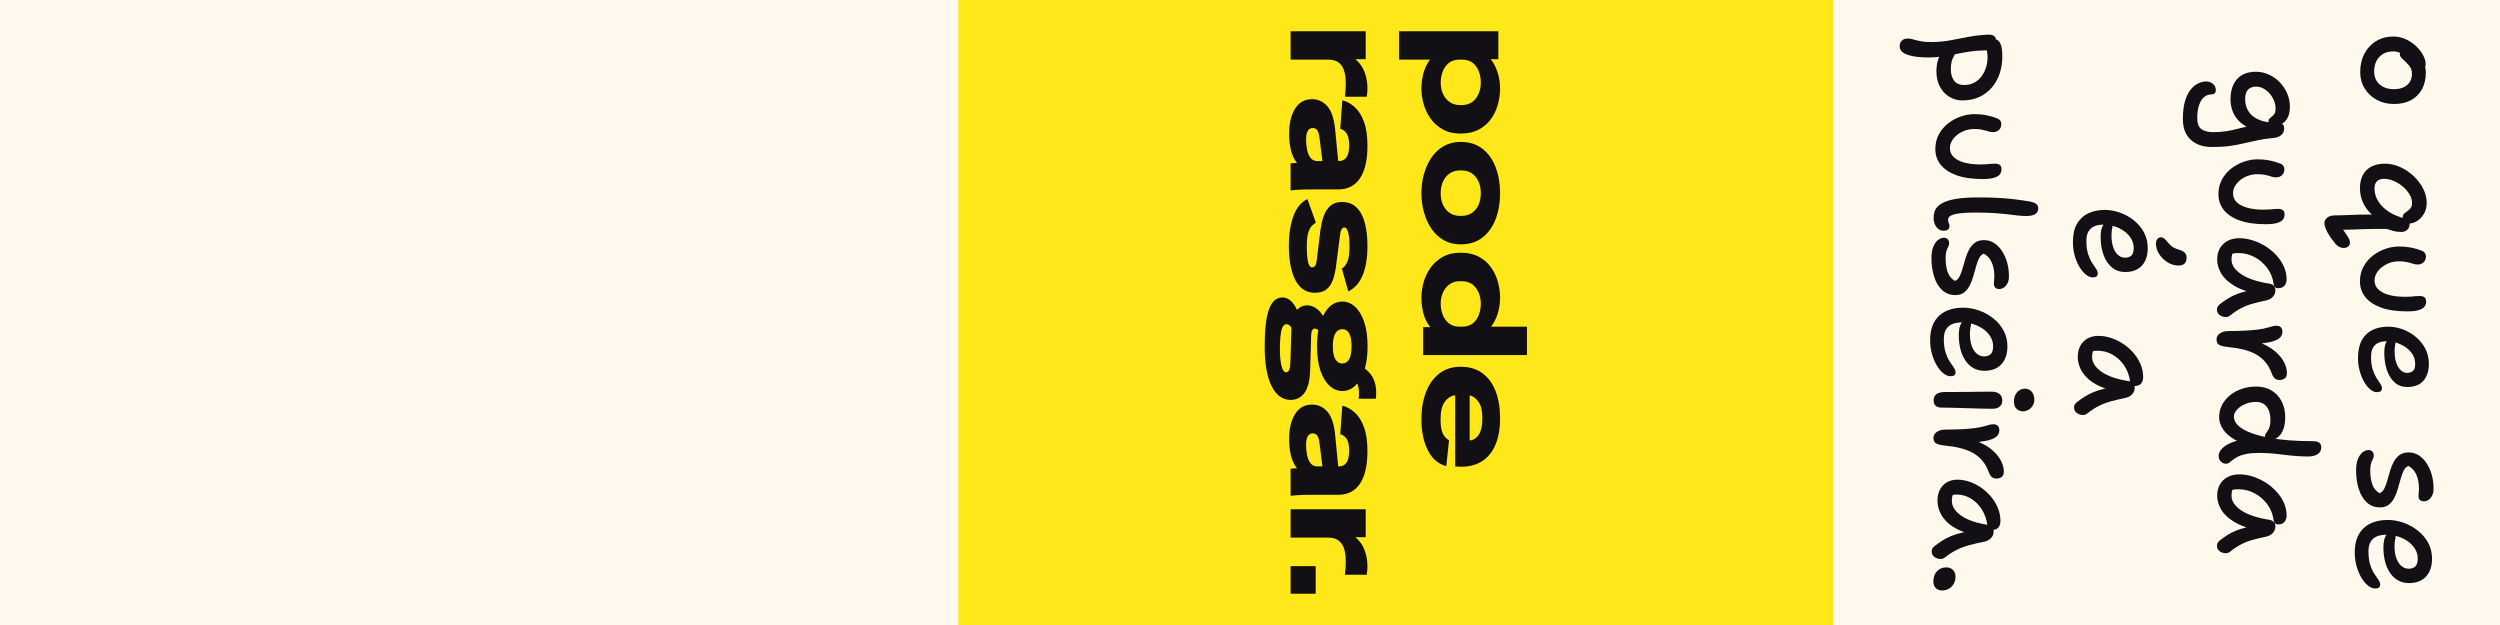
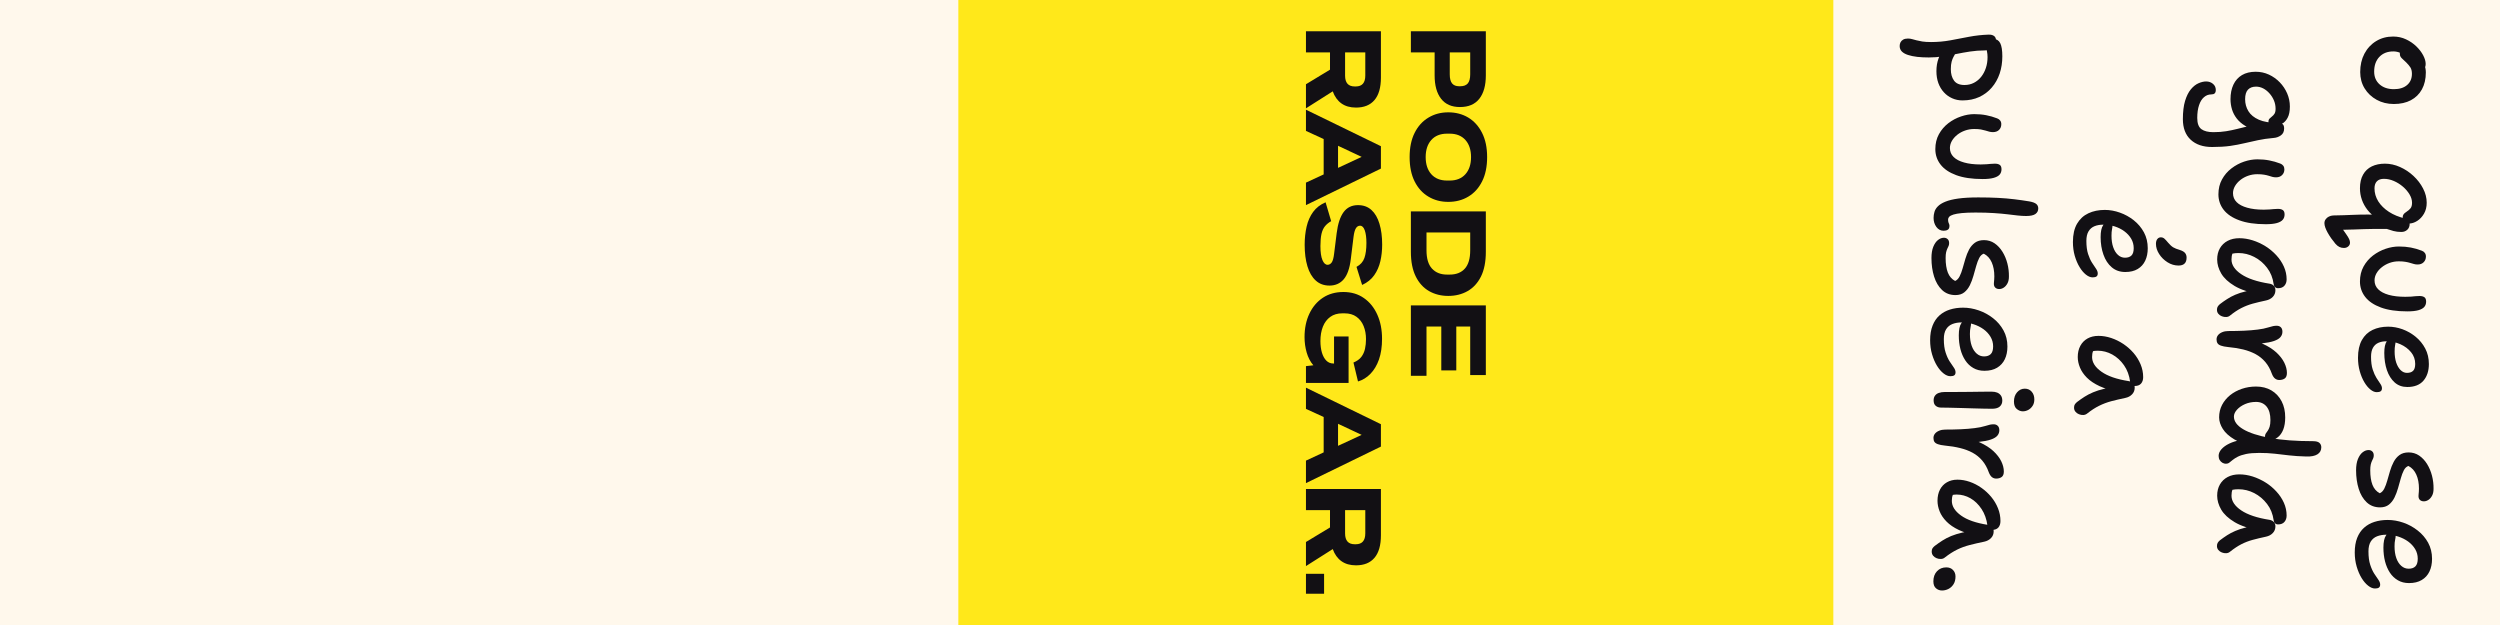
<svg xmlns="http://www.w3.org/2000/svg" width="60.0mm" height="15.0mm" viewBox="0 0 60.0 15.0">
  <rect width="60.0" height="15.0" fill="#FFF8EC" />
  <rect id="AMARELO" x="23.0" width="21.0" height="15.0" fill="#FFE81A" />
  <g id="PRETO" fill="#121014">
-     <path d="M33.578 0.75 35.96 0.75V1.42H35.777Q35.886 1.557 35.944 1.743Q36.002 1.929 36.002 2.129Q36.002 2.315 35.949 2.506Q35.897 2.697 35.784 2.855Q35.672 3.013 35.491 3.109Q35.311 3.206 35.058 3.206Q34.805 3.206 34.627 3.106Q34.448 3.006 34.334 2.846Q34.22 2.687 34.167 2.497Q34.114 2.308 34.114 2.129Q34.114 1.939 34.163 1.757Q34.212 1.575 34.318 1.431H33.578V0.75ZM35.03 1.431Q34.869 1.431 34.769 1.513Q34.669 1.595 34.623 1.724Q34.577 1.852 34.577 1.981Q34.577 2.132 34.632 2.253Q34.686 2.374 34.79 2.448Q34.893 2.522 35.041 2.522H35.076Q35.3 2.522 35.419 2.364Q35.539 2.206 35.539 1.981Q35.539 1.852 35.495 1.724Q35.451 1.595 35.351 1.513Q35.251 1.431 35.086 1.431L35.03 1.431Z M34.114 4.637Q34.114 4.395 34.176 4.174Q34.237 3.953 34.356 3.779Q34.476 3.606 34.651 3.506Q34.827 3.406 35.058 3.406Q35.367 3.406 35.577 3.569Q35.788 3.732 35.895 4.013Q36.002 4.293 36.002 4.637Q36.002 4.981 35.895 5.26Q35.788 5.539 35.577 5.702Q35.367 5.865 35.058 5.865Q34.827 5.865 34.651 5.765Q34.476 5.665 34.356 5.492Q34.237 5.318 34.176 5.097Q34.114 4.876 34.114 4.637ZM34.577 4.637Q34.577 4.883 34.706 5.032Q34.834 5.181 35.041 5.181H35.076Q35.286 5.181 35.412 5.032Q35.539 4.883 35.539 4.637Q35.539 4.392 35.412 4.241Q35.286 4.09 35.076 4.09H35.041Q34.834 4.09 34.706 4.241Q34.577 4.392 34.577 4.637Z M34.114 7.142Q34.114 6.963 34.167 6.774Q34.22 6.584 34.334 6.425Q34.448 6.265 34.627 6.165Q34.805 6.065 35.058 6.065Q35.311 6.065 35.491 6.162Q35.672 6.258 35.784 6.416Q35.897 6.574 35.949 6.765Q36.002 6.956 36.002 7.142Q36.002 7.339 35.946 7.523Q35.889 7.707 35.784 7.84H36.647V8.521H34.156V7.851H34.328Q34.212 7.71 34.163 7.526Q34.114 7.342 34.114 7.142ZM35.041 6.749Q34.893 6.749 34.79 6.823Q34.686 6.897 34.632 7.019Q34.577 7.142 34.577 7.29Q34.577 7.423 34.623 7.549Q34.669 7.675 34.769 7.758Q34.869 7.84 35.03 7.84H35.086Q35.251 7.84 35.351 7.758Q35.451 7.675 35.495 7.549Q35.539 7.423 35.539 7.29Q35.539 7.065 35.419 6.907Q35.3 6.749 35.076 6.749H35.041Z M34.114 10.058Q34.114 9.696 34.223 9.412Q34.332 9.128 34.542 8.965Q34.753 8.802 35.058 8.802Q35.367 8.802 35.577 8.956Q35.788 9.11 35.895 9.389Q36.002 9.668 36.002 10.037Q36.002 10.426 35.881 10.696Q35.76 10.966 35.519 11.098Q35.279 11.229 34.925 11.194V9.486Q34.777 9.503 34.676 9.642Q34.574 9.78 34.574 10.058Q34.574 10.303 34.63 10.41Q34.686 10.517 34.777 10.566L34.711 11.187Q34.419 11.11 34.267 10.805Q34.114 10.5 34.114 10.058ZM35.577 10.043Q35.577 9.78 35.488 9.649Q35.398 9.517 35.272 9.489V10.573Q35.419 10.552 35.498 10.421Q35.577 10.289 35.577 10.043Z" />
-     <path d="M30.974 0.75 32.777 0.75V1.42H32.528Q32.679 1.543 32.749 1.729Q32.819 1.915 32.819 2.115Q32.819 2.153 32.816 2.206Q32.812 2.259 32.801 2.322H32.279Q32.289 2.227 32.296 2.11Q32.303 1.992 32.293 1.873Q32.282 1.753 32.242 1.653Q32.202 1.553 32.114 1.492Q32.026 1.431 31.875 1.431H30.974V0.75Z M30.939 3.206Q30.939 2.837 31.081 2.609Q31.223 2.381 31.489 2.381Q31.707 2.381 31.856 2.55Q32.005 2.718 32.044 3.111L32.117 3.865H32.135Q32.38 3.865 32.38 3.49Q32.38 3.318 32.33 3.222Q32.279 3.125 32.166 3.09L32.216 2.406Q32.377 2.448 32.514 2.571Q32.651 2.694 32.735 2.922Q32.819 3.15 32.819 3.501Q32.819 4.009 32.64 4.278Q32.461 4.546 32.117 4.546H31.517Q31.388 4.546 31.3 4.548Q31.212 4.55 31.137 4.555Q31.061 4.56 30.974 4.571V3.921L31.128 3.908Q31.026 3.785 30.982 3.602Q30.939 3.42 30.939 3.206ZM31.503 3.072Q31.433 3.072 31.389 3.137Q31.346 3.202 31.346 3.353Q31.346 3.479 31.37 3.597Q31.395 3.715 31.454 3.79Q31.514 3.865 31.616 3.865H31.738L31.665 3.283Q31.651 3.185 31.616 3.129Q31.581 3.072 31.503 3.072Z M30.932 5.897Q30.932 5.49 31.04 5.19Q31.149 4.89 31.377 4.777L31.581 5.342Q31.535 5.37 31.484 5.421Q31.433 5.472 31.398 5.585Q31.363 5.697 31.363 5.911Q31.363 6.139 31.391 6.277Q31.419 6.416 31.493 6.416Q31.538 6.416 31.565 6.376Q31.591 6.335 31.602 6.244L31.689 5.532Q31.714 5.339 31.77 5.183Q31.826 5.027 31.931 4.937Q32.037 4.848 32.209 4.848Q32.426 4.848 32.561 4.983Q32.696 5.118 32.758 5.358Q32.819 5.598 32.819 5.907Q32.819 6.314 32.71 6.591Q32.602 6.869 32.359 6.995L32.205 6.447Q32.286 6.395 32.337 6.281Q32.388 6.167 32.388 5.907Q32.388 5.683 32.354 5.57Q32.321 5.458 32.265 5.458Q32.23 5.458 32.202 5.497Q32.173 5.535 32.156 5.676L32.072 6.335Q32.047 6.549 31.995 6.704Q31.942 6.858 31.84 6.942Q31.738 7.026 31.559 7.026Q31.338 7.026 31.2 6.879Q31.061 6.732 30.997 6.477Q30.932 6.223 30.932 5.897Z M30.353 8.317Q30.353 7.967 30.384 7.737Q30.416 7.507 30.476 7.375Q30.535 7.244 30.612 7.191Q30.689 7.139 30.777 7.139Q30.991 7.139 31.128 7.437Q31.23 7.328 31.374 7.328Q31.475 7.328 31.577 7.393Q31.679 7.458 31.753 7.584Q31.921 7.237 32.216 7.237Q32.384 7.237 32.521 7.361Q32.658 7.486 32.74 7.726Q32.822 7.967 32.822 8.314Q32.822 8.468 32.805 8.602Q32.788 8.735 32.756 8.844Q32.903 8.956 32.966 9.1Q33.029 9.244 33.029 9.415Q33.029 9.493 33.019 9.57H32.608Q32.619 9.475 32.614 9.382Q32.608 9.289 32.577 9.201Q32.426 9.384 32.216 9.384Q32.047 9.384 31.909 9.258Q31.77 9.131 31.689 8.893Q31.609 8.654 31.609 8.314Q31.609 8.107 31.64 7.925Q31.598 7.886 31.556 7.886Q31.521 7.886 31.496 7.921Q31.472 7.956 31.468 8.044L31.444 8.882Q31.433 9.251 31.311 9.424Q31.188 9.598 30.974 9.598Q30.686 9.598 30.519 9.268Q30.353 8.938 30.353 8.317ZM31.988 8.314Q31.988 8.528 32.051 8.626Q32.114 8.724 32.216 8.724Q32.317 8.724 32.377 8.626Q32.437 8.528 32.437 8.314Q32.437 8.1 32.379 8Q32.321 7.9 32.216 7.9Q32.11 7.9 32.049 8Q31.988 8.1 31.988 8.314ZM30.718 8.335Q30.714 8.605 30.753 8.77Q30.791 8.935 30.868 8.935Q30.967 8.935 30.97 8.679L30.995 7.865Q30.942 7.781 30.879 7.781Q30.788 7.781 30.754 7.928Q30.721 8.075 30.718 8.335Z M30.939 10.535Q30.939 10.166 31.081 9.938Q31.223 9.71 31.489 9.71Q31.707 9.71 31.856 9.879Q32.005 10.047 32.044 10.44L32.117 11.194H32.135Q32.38 11.194 32.38 10.819Q32.38 10.647 32.33 10.55Q32.279 10.454 32.166 10.419L32.216 9.735Q32.377 9.777 32.514 9.9Q32.651 10.023 32.735 10.251Q32.819 10.479 32.819 10.829Q32.819 11.338 32.64 11.607Q32.461 11.875 32.117 11.875H31.517Q31.388 11.875 31.3 11.877Q31.212 11.878 31.137 11.884Q31.061 11.889 30.974 11.899V11.25L31.128 11.236Q31.026 11.114 30.982 10.931Q30.939 10.749 30.939 10.535ZM31.503 10.401Q31.433 10.401 31.389 10.466Q31.346 10.531 31.346 10.682Q31.346 10.808 31.37 10.926Q31.395 11.043 31.454 11.119Q31.514 11.194 31.616 11.194H31.738L31.665 10.612Q31.651 10.514 31.616 10.457Q31.581 10.401 31.503 10.401Z M30.974 12.222H32.777V12.892H32.528Q32.679 13.015 32.749 13.201Q32.819 13.387 32.819 13.587Q32.819 13.626 32.816 13.678Q32.812 13.731 32.801 13.794L32.279 13.794Q32.289 13.699 32.296 13.582Q32.303 13.464 32.293 13.345Q32.282 13.226 32.242 13.126Q32.202 13.026 32.114 12.964Q32.026 12.903 31.875 12.903H30.974V12.222Z M30.974 13.587 31.577 13.587V14.25H30.974V13.587Z" />
+     <path d="M33.861 0.75 35.66 0.75V1.809Q35.66 2.171 35.504 2.37Q35.348 2.569 35.039 2.569Q34.74 2.569 34.586 2.37Q34.431 2.171 34.431 1.809V1.257H33.861V0.75ZM35.285 1.784V1.257H34.794V1.784Q34.794 1.933 34.85 2.002Q34.907 2.07 35.017 2.07H35.047Q35.169 2.07 35.227 2.002Q35.285 1.933 35.285 1.784Z M33.831 3.77Q33.831 3.428 33.951 3.189Q34.071 2.949 34.282 2.823Q34.492 2.696 34.758 2.696Q35.027 2.696 35.237 2.821Q35.447 2.947 35.569 3.188Q35.691 3.428 35.691 3.77Q35.691 4.115 35.57 4.354Q35.45 4.594 35.239 4.719Q35.029 4.845 34.758 4.845Q34.492 4.845 34.282 4.719Q34.071 4.594 33.951 4.354Q33.831 4.115 33.831 3.77ZM34.216 3.77Q34.216 4.029 34.351 4.181Q34.487 4.333 34.728 4.333H34.794Q35.034 4.333 35.17 4.181Q35.305 4.029 35.305 3.77Q35.305 3.512 35.17 3.36Q35.034 3.208 34.794 3.208H34.728Q34.487 3.208 34.351 3.36Q34.216 3.512 34.216 3.77Z M33.861 5.073H35.66V6.043Q35.66 6.4 35.544 6.635Q35.427 6.869 35.223 6.986Q35.019 7.102 34.758 7.102Q34.5 7.102 34.297 6.986Q34.094 6.869 33.978 6.635Q33.861 6.4 33.861 6.043V5.073ZM34.236 5.579V6.008Q34.236 6.304 34.368 6.447Q34.5 6.59 34.728 6.59H34.794Q35.027 6.59 35.156 6.447Q35.285 6.304 35.285 6.008V5.579H34.236Z M33.861 7.33H35.66V9.002H35.285L35.285 7.837H34.951V8.889H34.591V7.837H34.236V9.02H33.861V7.33Z" />
+     <path d="M31.343 0.75 33.142 0.75V1.86Q33.142 2.22 32.988 2.401Q32.835 2.582 32.544 2.582Q32.333 2.582 32.194 2.482Q32.054 2.382 31.986 2.192L31.343 2.6V2.022L31.92 1.672V1.257H31.343V0.75ZM32.767 1.814V1.257H32.282V1.814Q32.282 2.075 32.513 2.075H32.538Q32.767 2.075 32.767 1.814Z M31.343 2.633 33.142 3.509V4.046L31.343 4.923V4.383L31.768 4.186V3.337L31.343 3.142V2.633ZM32.113 3.499V4.029L32.68 3.765L32.113 3.499Z M31.312 5.876Q31.312 5.64 31.359 5.438Q31.406 5.235 31.516 5.085Q31.626 4.936 31.814 4.855L31.948 5.308Q31.857 5.359 31.8 5.429Q31.743 5.498 31.716 5.612Q31.69 5.726 31.69 5.906Q31.69 6.127 31.738 6.241Q31.786 6.355 31.862 6.355Q31.92 6.355 31.961 6.299Q32.001 6.243 32.019 6.086L32.08 5.597Q32.123 5.258 32.247 5.09Q32.371 4.923 32.592 4.923Q32.787 4.923 32.915 5.04Q33.043 5.156 33.107 5.37Q33.172 5.585 33.172 5.871Q33.172 6.079 33.129 6.267Q33.086 6.456 32.982 6.604Q32.878 6.753 32.691 6.839L32.556 6.405Q32.698 6.329 32.746 6.191Q32.794 6.053 32.794 5.83Q32.794 5.643 32.755 5.53Q32.716 5.417 32.642 5.417Q32.579 5.417 32.541 5.479Q32.503 5.541 32.485 5.683L32.419 6.22Q32.379 6.55 32.25 6.702Q32.12 6.854 31.907 6.854Q31.71 6.854 31.577 6.732Q31.444 6.611 31.378 6.39Q31.312 6.17 31.312 5.876Z M31.309 8.09Q31.309 7.774 31.425 7.529Q31.54 7.285 31.749 7.146Q31.958 7.008 32.242 7.008Q32.526 7.008 32.733 7.153Q32.941 7.297 33.055 7.551Q33.169 7.804 33.169 8.131Q33.169 8.417 33.095 8.629Q33.02 8.84 32.889 8.973Q32.759 9.106 32.592 9.155L32.483 8.701Q32.607 8.65 32.672 8.566Q32.736 8.481 32.76 8.372Q32.784 8.263 32.784 8.139Q32.784 7.966 32.727 7.826Q32.67 7.685 32.556 7.603Q32.442 7.52 32.267 7.52H32.217Q32.044 7.52 31.927 7.605Q31.809 7.69 31.749 7.841Q31.69 7.992 31.69 8.184Q31.69 8.341 31.726 8.463Q31.763 8.585 31.831 8.654Q31.9 8.724 31.999 8.724H32.017V8.075H32.366V9.19H31.343V8.787L31.52 8.767Q31.411 8.638 31.36 8.46Q31.309 8.283 31.309 8.09Z M31.343 9.304 33.142 10.181V10.718L31.343 11.595V11.055L31.768 10.857V10.008L31.343 9.813V9.304ZM32.113 10.171V10.7L32.68 10.437L32.113 10.171Z M31.343 11.736H33.142V12.846Q33.142 13.206 32.988 13.387Q32.835 13.568 32.544 13.568Q32.333 13.568 32.194 13.468Q32.054 13.368 31.986 13.178L31.343 13.586V13.008L31.92 12.659V12.243H31.343V11.736ZM32.767 12.801V12.243H32.282V12.801Q32.282 13.062 32.513 13.062H32.538Q32.767 13.062 32.767 12.801Z M31.343 13.771H31.778V14.25H31.343V13.771Z" />
    <path d="M56.645 1.73Q56.645 1.482 56.746 1.289Q56.848 1.096 57.027 0.987Q57.206 0.877 57.435 0.877Q57.602 0.877 57.744 0.944Q57.886 1.01 57.992 1.113Q58.098 1.216 58.157 1.329Q58.216 1.442 58.216 1.534Q58.216 1.576 58.204 1.609Q58.191 1.643 58.165 1.663Q58.139 1.683 58.094 1.683Q58.011 1.683 57.95 1.649Q57.89 1.615 57.845 1.51Q57.8 1.429 57.74 1.367Q57.68 1.304 57.605 1.269Q57.529 1.234 57.44 1.234Q57.23 1.234 57.105 1.365Q56.98 1.496 56.98 1.718Q56.98 1.909 57.109 2.024Q57.239 2.14 57.453 2.14Q57.655 2.14 57.77 2.041Q57.886 1.942 57.886 1.771Q57.886 1.678 57.85 1.619Q57.813 1.561 57.749 1.498Q57.7 1.449 57.666 1.42Q57.633 1.392 57.614 1.363Q57.596 1.334 57.596 1.288Q57.596 1.238 57.628 1.205Q57.661 1.172 57.746 1.172Q57.825 1.172 57.908 1.22Q57.992 1.268 58.063 1.349Q58.133 1.43 58.176 1.53Q58.22 1.631 58.22 1.737Q58.22 1.974 58.126 2.145Q58.032 2.315 57.86 2.406Q57.689 2.496 57.452 2.496Q57.223 2.496 57.04 2.395Q56.857 2.294 56.751 2.122Q56.645 1.949 56.645 1.73Z M55.786 5.356Q55.786 5.304 55.816 5.263Q55.845 5.221 55.893 5.198Q55.94 5.174 55.996 5.171Q56.143 5.169 56.253 5.165Q56.363 5.161 56.455 5.157Q56.548 5.154 56.638 5.151Q56.729 5.148 56.834 5.149Q56.939 5.15 57.078 5.155L57.036 5.234Q56.909 5.152 56.82 5.038Q56.731 4.924 56.685 4.793Q56.639 4.661 56.639 4.519Q56.639 4.323 56.714 4.191Q56.788 4.059 56.924 3.993Q57.06 3.928 57.238 3.928Q57.422 3.928 57.6 4.008Q57.778 4.087 57.923 4.222Q58.068 4.357 58.154 4.524Q58.241 4.692 58.241 4.866Q58.241 5.016 58.176 5.128Q58.112 5.239 58.013 5.302Q57.914 5.365 57.813 5.365Q57.755 5.365 57.71 5.319Q57.665 5.274 57.665 5.21Q57.665 5.176 57.684 5.146Q57.704 5.116 57.746 5.09Q57.823 5.04 57.856 4.995Q57.889 4.949 57.889 4.866Q57.889 4.767 57.829 4.666Q57.768 4.564 57.669 4.479Q57.57 4.394 57.451 4.343Q57.332 4.292 57.214 4.292Q57.103 4.292 57.046 4.351Q56.988 4.41 56.988 4.52Q56.988 4.687 57.078 4.832Q57.169 4.976 57.334 5.084Q57.5 5.192 57.727 5.245Q57.776 5.257 57.804 5.288Q57.832 5.319 57.832 5.371Q57.832 5.462 57.775 5.514Q57.718 5.567 57.632 5.567Q57.528 5.567 57.443 5.544Q57.359 5.521 57.282 5.494Q57.118 5.492 56.99 5.494Q56.862 5.495 56.743 5.499Q56.624 5.503 56.489 5.508Q56.353 5.513 56.174 5.516L56.196 5.459Q56.272 5.569 56.316 5.632Q56.36 5.696 56.38 5.739Q56.4 5.783 56.4 5.824Q56.4 5.879 56.357 5.915Q56.315 5.951 56.253 5.951Q56.194 5.951 56.145 5.927Q56.096 5.903 56.049 5.849Q55.998 5.788 55.951 5.722Q55.904 5.655 55.867 5.59Q55.83 5.524 55.808 5.464Q55.786 5.404 55.786 5.356Z M56.639 6.755Q56.639 6.554 56.725 6.397Q56.811 6.241 56.951 6.133Q57.092 6.026 57.255 5.971Q57.418 5.916 57.575 5.916Q57.727 5.916 57.86 5.941Q57.992 5.966 58.123 6.017Q58.168 6.033 58.195 6.069Q58.222 6.105 58.222 6.156Q58.222 6.24 58.167 6.294Q58.113 6.348 58.022 6.348Q57.976 6.348 57.934 6.336Q57.893 6.325 57.845 6.31Q57.798 6.295 57.732 6.284Q57.666 6.272 57.571 6.272Q57.456 6.272 57.352 6.309Q57.247 6.347 57.165 6.412Q57.084 6.476 57.036 6.558Q56.989 6.641 56.989 6.73Q56.989 6.856 57.077 6.943Q57.164 7.03 57.33 7.077Q57.495 7.123 57.727 7.123Q57.809 7.123 57.865 7.119Q57.922 7.114 57.968 7.109Q58.015 7.104 58.068 7.104Q58.143 7.104 58.185 7.133Q58.227 7.162 58.227 7.239Q58.227 7.313 58.184 7.365Q58.141 7.416 58.042 7.445Q57.943 7.473 57.775 7.473Q57.394 7.473 57.142 7.38Q56.889 7.287 56.764 7.125Q56.639 6.963 56.639 6.755Z M56.592 8.586Q56.592 8.328 56.685 8.162Q56.778 7.996 56.942 7.918Q57.105 7.84 57.316 7.84Q57.487 7.84 57.66 7.902Q57.832 7.965 57.975 8.082Q58.119 8.2 58.206 8.365Q58.293 8.53 58.293 8.736Q58.293 8.984 58.163 9.136Q58.032 9.288 57.775 9.288Q57.594 9.288 57.471 9.178Q57.349 9.068 57.286 8.884Q57.223 8.699 57.223 8.47Q57.223 8.279 57.28 8.195Q57.337 8.111 57.409 8.111Q57.451 8.111 57.472 8.131Q57.493 8.151 57.493 8.2Q57.493 8.236 57.482 8.289Q57.471 8.341 57.471 8.437Q57.471 8.584 57.508 8.699Q57.546 8.813 57.613 8.881Q57.681 8.949 57.767 8.949Q57.865 8.949 57.915 8.899Q57.965 8.85 57.965 8.734Q57.965 8.576 57.866 8.454Q57.767 8.332 57.608 8.261Q57.45 8.191 57.27 8.191Q57.164 8.191 57.082 8.227Q56.999 8.263 56.952 8.345Q56.905 8.427 56.905 8.563Q56.905 8.746 56.945 8.868Q56.985 8.99 57.036 9.072Q57.087 9.153 57.127 9.21Q57.167 9.267 57.167 9.319Q57.167 9.369 57.135 9.391Q57.104 9.412 57.041 9.412Q56.968 9.412 56.889 9.348Q56.81 9.284 56.743 9.171Q56.676 9.058 56.634 8.908Q56.592 8.758 56.592 8.586Z M56.546 11.288Q56.546 11.126 56.59 11.017Q56.635 10.908 56.703 10.855Q56.772 10.801 56.845 10.801Q56.899 10.801 56.934 10.834Q56.97 10.867 56.97 10.93Q56.97 10.966 56.958 10.996Q56.945 11.025 56.928 11.061Q56.911 11.096 56.898 11.149Q56.886 11.203 56.886 11.288Q56.886 11.498 56.939 11.636Q56.992 11.773 57.114 11.838Q57.182 11.808 57.223 11.726Q57.264 11.643 57.295 11.532Q57.326 11.421 57.361 11.303Q57.396 11.185 57.449 11.085Q57.502 10.984 57.588 10.921Q57.674 10.858 57.807 10.858Q57.948 10.858 58.06 10.934Q58.172 11.011 58.25 11.137Q58.328 11.263 58.368 11.418Q58.408 11.574 58.405 11.733Q58.405 11.831 58.37 11.896Q58.335 11.962 58.282 11.997Q58.23 12.032 58.173 12.032Q58.114 12.032 58.079 11.999Q58.044 11.967 58.044 11.906Q58.044 11.881 58.047 11.857Q58.05 11.833 58.052 11.803Q58.055 11.774 58.055 11.728Q58.055 11.533 57.992 11.392Q57.93 11.25 57.802 11.183Q57.734 11.206 57.692 11.287Q57.65 11.369 57.619 11.481Q57.587 11.594 57.553 11.715Q57.519 11.835 57.468 11.94Q57.416 12.045 57.334 12.111Q57.251 12.177 57.122 12.177Q56.929 12.177 56.8 12.055Q56.672 11.934 56.609 11.732Q56.546 11.531 56.546 11.288Z M56.514 13.26Q56.514 13.057 56.572 12.909Q56.631 12.761 56.737 12.666Q56.844 12.57 56.988 12.525Q57.132 12.479 57.305 12.479Q57.492 12.479 57.68 12.544Q57.868 12.609 58.024 12.732Q58.181 12.854 58.275 13.025Q58.369 13.197 58.369 13.411Q58.369 13.586 58.307 13.716Q58.245 13.847 58.122 13.92Q58 13.994 57.816 13.994Q57.665 13.994 57.55 13.927Q57.435 13.861 57.358 13.745Q57.281 13.628 57.241 13.474Q57.202 13.32 57.202 13.144Q57.202 12.941 57.263 12.852Q57.323 12.764 57.398 12.764Q57.448 12.764 57.472 12.784Q57.496 12.805 57.496 12.855Q57.496 12.897 57.483 12.956Q57.469 13.014 57.469 13.112Q57.469 13.273 57.511 13.393Q57.554 13.514 57.631 13.581Q57.708 13.649 57.808 13.649Q57.914 13.649 57.97 13.592Q58.026 13.535 58.026 13.409Q58.026 13.284 57.964 13.179Q57.901 13.074 57.795 12.996Q57.688 12.919 57.553 12.876Q57.418 12.833 57.273 12.833Q57.148 12.833 57.05 12.871Q56.953 12.909 56.898 12.997Q56.843 13.086 56.843 13.233Q56.843 13.427 56.886 13.557Q56.928 13.686 56.984 13.771Q57.039 13.856 57.082 13.916Q57.124 13.976 57.124 14.03Q57.124 14.08 57.094 14.102Q57.064 14.124 57.001 14.124Q56.921 14.124 56.836 14.057Q56.75 13.99 56.678 13.872Q56.606 13.754 56.56 13.597Q56.514 13.44 56.514 13.26Z" />
    <path d="M52.389 2.86Q52.389 2.597 52.442 2.421Q52.496 2.245 52.581 2.143Q52.666 2.041 52.764 1.998Q52.862 1.955 52.947 1.955Q53.043 1.955 53.111 2.012Q53.179 2.069 53.179 2.158Q53.179 2.217 53.151 2.242Q53.124 2.266 53.07 2.266Q52.972 2.266 52.896 2.332Q52.819 2.398 52.777 2.525Q52.734 2.652 52.734 2.831Q52.734 3.027 52.834 3.1Q52.934 3.172 53.121 3.172Q53.291 3.172 53.43 3.149Q53.569 3.126 53.694 3.094Q53.819 3.062 53.946 3.032Q54.072 3.002 54.218 2.986L54.187 3.127Q54.011 3.094 53.886 3.021Q53.762 2.947 53.683 2.846Q53.604 2.744 53.568 2.626Q53.532 2.507 53.532 2.381Q53.532 2.179 53.602 2.031Q53.672 1.883 53.807 1.802Q53.942 1.722 54.138 1.722Q54.305 1.722 54.453 1.79Q54.6 1.858 54.714 1.975Q54.827 2.092 54.892 2.242Q54.957 2.393 54.957 2.557Q54.957 2.728 54.902 2.828Q54.848 2.929 54.764 2.972Q54.681 3.015 54.591 3.015Q54.534 3.015 54.488 2.986Q54.443 2.957 54.443 2.92Q54.443 2.873 54.469 2.847Q54.495 2.821 54.528 2.795Q54.562 2.77 54.588 2.729Q54.614 2.688 54.614 2.611Q54.614 2.507 54.575 2.412Q54.535 2.317 54.468 2.242Q54.401 2.166 54.318 2.122Q54.233 2.079 54.146 2.079Q54.02 2.079 53.951 2.152Q53.883 2.225 53.883 2.381Q53.883 2.541 53.962 2.669Q54.041 2.798 54.212 2.873Q54.383 2.948 54.656 2.948Q54.741 2.948 54.78 2.977Q54.819 3.005 54.819 3.083Q54.819 3.194 54.741 3.249Q54.662 3.305 54.564 3.311Q54.356 3.329 54.19 3.365Q54.025 3.4 53.867 3.437Q53.708 3.475 53.524 3.502Q53.339 3.528 53.091 3.528Q52.764 3.528 52.576 3.353Q52.389 3.179 52.389 2.86Z M53.242 4.664Q53.242 4.462 53.328 4.306Q53.414 4.149 53.554 4.042Q53.695 3.934 53.858 3.879Q54.021 3.824 54.178 3.824Q54.33 3.824 54.463 3.85Q54.595 3.875 54.726 3.925Q54.771 3.942 54.798 3.977Q54.825 4.013 54.825 4.064Q54.825 4.148 54.77 4.202Q54.716 4.256 54.625 4.256Q54.579 4.256 54.537 4.245Q54.496 4.233 54.448 4.218Q54.401 4.203 54.335 4.192Q54.269 4.181 54.174 4.181Q54.059 4.181 53.955 4.218Q53.85 4.255 53.768 4.32Q53.687 4.385 53.639 4.467Q53.592 4.549 53.592 4.638Q53.592 4.764 53.68 4.852Q53.767 4.939 53.933 4.985Q54.098 5.032 54.33 5.032Q54.413 5.032 54.468 5.027Q54.525 5.023 54.571 5.018Q54.618 5.013 54.671 5.013Q54.746 5.013 54.788 5.042Q54.83 5.071 54.83 5.147Q54.83 5.222 54.787 5.273Q54.744 5.325 54.645 5.353Q54.546 5.381 54.378 5.381Q53.997 5.381 53.745 5.288Q53.492 5.196 53.367 5.034Q53.242 4.872 53.242 4.664Z M53.212 6.228Q53.212 6.073 53.278 5.958Q53.344 5.843 53.464 5.78Q53.583 5.717 53.744 5.717Q53.902 5.717 54.064 5.768Q54.225 5.819 54.372 5.91Q54.518 6.002 54.632 6.126Q54.747 6.251 54.813 6.398Q54.879 6.545 54.879 6.705Q54.879 6.796 54.827 6.856Q54.775 6.917 54.674 6.917Q54.63 6.917 54.602 6.891Q54.574 6.865 54.567 6.816Q54.537 6.593 54.409 6.426Q54.281 6.258 54.101 6.166Q53.92 6.073 53.724 6.073Q53.644 6.073 53.579 6.087Q53.513 6.101 53.41 6.145L53.67 5.959Q53.601 6.035 53.578 6.089Q53.556 6.143 53.556 6.229Q53.556 6.423 53.789 6.58Q54.021 6.738 54.468 6.808Q54.535 6.819 54.572 6.86Q54.61 6.902 54.61 6.964Q54.61 7.059 54.547 7.125Q54.484 7.19 54.385 7.211Q54.206 7.249 54.063 7.288Q53.92 7.328 53.791 7.394Q53.663 7.459 53.521 7.573Q53.483 7.606 53.43 7.608Q53.377 7.611 53.326 7.591Q53.274 7.572 53.241 7.532Q53.207 7.492 53.207 7.436Q53.207 7.386 53.227 7.356Q53.247 7.325 53.278 7.299Q53.364 7.233 53.452 7.177Q53.539 7.12 53.646 7.074Q53.752 7.028 53.895 6.993Q54.038 6.957 54.232 6.934L54.238 7.063Q53.858 6.998 53.632 6.864Q53.407 6.73 53.309 6.563Q53.212 6.396 53.212 6.228Z M53.197 8.145Q53.197 8.088 53.233 8.043Q53.27 7.998 53.334 7.972Q53.398 7.945 53.478 7.945Q53.676 7.945 53.856 7.937Q54.035 7.929 54.184 7.91Q54.333 7.892 54.435 7.859Q54.515 7.835 54.557 7.826Q54.599 7.818 54.642 7.818Q54.702 7.818 54.74 7.854Q54.778 7.891 54.778 7.962Q54.778 8.032 54.733 8.088Q54.688 8.144 54.578 8.183Q54.469 8.221 54.278 8.242Q54.086 8.262 53.793 8.262L53.837 8.127Q54.109 8.164 54.307 8.252Q54.504 8.341 54.633 8.459Q54.761 8.578 54.824 8.706Q54.886 8.834 54.886 8.95Q54.886 9.046 54.834 9.083Q54.782 9.12 54.702 9.12Q54.647 9.12 54.603 9.087Q54.558 9.054 54.526 8.973Q54.467 8.806 54.369 8.69Q54.271 8.574 54.137 8.501Q54.002 8.428 53.836 8.387Q53.67 8.347 53.474 8.329Q53.365 8.318 53.305 8.296Q53.244 8.275 53.221 8.239Q53.197 8.203 53.197 8.145Z M53.259 10.016Q53.259 9.853 53.33 9.717Q53.401 9.582 53.524 9.483Q53.647 9.385 53.807 9.331Q53.966 9.277 54.145 9.277Q54.357 9.277 54.514 9.37Q54.671 9.463 54.759 9.631Q54.846 9.799 54.845 10.02Q54.845 10.186 54.799 10.307Q54.752 10.427 54.669 10.493Q54.587 10.559 54.472 10.559Q54.422 10.559 54.391 10.534Q54.36 10.508 54.36 10.473Q54.36 10.433 54.379 10.404Q54.399 10.375 54.425 10.339Q54.451 10.302 54.471 10.242Q54.49 10.182 54.49 10.08Q54.49 9.873 54.399 9.759Q54.307 9.646 54.145 9.646Q54.003 9.646 53.882 9.698Q53.761 9.751 53.688 9.832Q53.614 9.914 53.614 9.998Q53.614 10.169 53.835 10.301Q54.056 10.433 54.48 10.511Q54.904 10.588 55.51 10.588Q55.623 10.588 55.667 10.63Q55.711 10.671 55.711 10.734Q55.711 10.846 55.618 10.904Q55.526 10.962 55.35 10.956Q55.118 10.95 54.939 10.929Q54.761 10.908 54.593 10.889Q54.424 10.87 54.221 10.87Q54.029 10.87 53.905 10.896Q53.781 10.923 53.705 10.962Q53.63 11.001 53.584 11.039Q53.538 11.077 53.504 11.103Q53.469 11.13 53.422 11.13Q53.38 11.13 53.339 11.107Q53.298 11.083 53.273 11.042Q53.247 11 53.247 10.941Q53.247 10.858 53.315 10.781Q53.384 10.703 53.503 10.646Q53.623 10.588 53.781 10.56Q53.94 10.532 54.118 10.545L54.151 10.73Q53.827 10.664 53.63 10.549Q53.434 10.433 53.347 10.293Q53.259 10.154 53.259 10.016Z M53.212 11.896Q53.212 11.742 53.278 11.627Q53.344 11.512 53.464 11.448Q53.583 11.385 53.744 11.385Q53.902 11.385 54.064 11.436Q54.225 11.488 54.372 11.579Q54.518 11.67 54.632 11.795Q54.747 11.919 54.813 12.066Q54.879 12.213 54.879 12.373Q54.879 12.464 54.827 12.525Q54.775 12.586 54.674 12.586Q54.63 12.586 54.602 12.56Q54.574 12.534 54.567 12.484Q54.537 12.261 54.409 12.094Q54.281 11.927 54.101 11.834Q53.92 11.742 53.724 11.742Q53.644 11.742 53.579 11.755Q53.513 11.77 53.41 11.814L53.67 11.627Q53.601 11.703 53.578 11.757Q53.556 11.811 53.556 11.897Q53.556 12.091 53.789 12.249Q54.021 12.406 54.468 12.476Q54.535 12.488 54.572 12.529Q54.61 12.57 54.61 12.632Q54.61 12.727 54.547 12.793Q54.484 12.859 54.385 12.88Q54.206 12.918 54.063 12.957Q53.92 12.996 53.791 13.062Q53.663 13.128 53.521 13.241Q53.483 13.274 53.43 13.277Q53.377 13.28 53.326 13.26Q53.274 13.24 53.241 13.2Q53.207 13.16 53.207 13.105Q53.207 13.055 53.227 13.024Q53.247 12.993 53.278 12.967Q53.364 12.902 53.452 12.845Q53.539 12.789 53.646 12.743Q53.752 12.697 53.895 12.661Q54.038 12.626 54.232 12.603L54.238 12.732Q53.858 12.666 53.632 12.532Q53.407 12.398 53.309 12.231Q53.212 12.064 53.212 11.896Z" />
    <path d="M49.75 5.808Q49.75 5.54 49.849 5.37Q49.948 5.2 50.121 5.119Q50.293 5.038 50.515 5.038Q50.696 5.038 50.878 5.103Q51.059 5.167 51.211 5.287Q51.363 5.408 51.455 5.577Q51.546 5.747 51.546 5.958Q51.546 6.129 51.485 6.257Q51.425 6.384 51.305 6.456Q51.186 6.528 51.007 6.528Q50.814 6.528 50.682 6.415Q50.55 6.303 50.483 6.112Q50.415 5.922 50.415 5.691Q50.415 5.492 50.475 5.405Q50.535 5.318 50.608 5.318Q50.654 5.318 50.677 5.339Q50.7 5.359 50.7 5.408Q50.7 5.448 50.688 5.505Q50.676 5.561 50.676 5.658Q50.676 5.814 50.716 5.931Q50.756 6.049 50.83 6.117Q50.904 6.185 50.999 6.185Q51.102 6.185 51.156 6.131Q51.209 6.078 51.209 5.956Q51.209 5.833 51.149 5.73Q51.088 5.627 50.985 5.551Q50.882 5.475 50.75 5.433Q50.619 5.392 50.477 5.392Q50.36 5.392 50.268 5.429Q50.176 5.467 50.125 5.552Q50.073 5.638 50.073 5.781Q50.073 5.97 50.114 6.096Q50.155 6.223 50.21 6.307Q50.264 6.391 50.305 6.45Q50.346 6.51 50.346 6.562Q50.346 6.613 50.316 6.635Q50.285 6.657 50.222 6.657Q50.146 6.657 50.062 6.591Q49.979 6.525 49.909 6.409Q49.839 6.293 49.794 6.139Q49.75 5.985 49.75 5.808ZM51.743 5.853Q51.743 5.777 51.776 5.737Q51.809 5.696 51.86 5.696Q51.91 5.696 51.946 5.728Q51.983 5.761 52.032 5.821Q52.099 5.901 52.157 5.936Q52.216 5.971 52.31 5.997Q52.409 6.029 52.443 6.074Q52.478 6.118 52.478 6.182Q52.478 6.279 52.429 6.326Q52.381 6.373 52.284 6.373Q52.145 6.373 52.021 6.295Q51.897 6.217 51.82 6.097Q51.743 5.978 51.743 5.853Z M49.866 8.568Q49.866 8.415 49.928 8.3Q49.989 8.186 50.102 8.123Q50.214 8.061 50.365 8.061Q50.516 8.061 50.669 8.112Q50.822 8.163 50.96 8.255Q51.097 8.347 51.205 8.471Q51.312 8.596 51.374 8.744Q51.436 8.892 51.436 9.052Q51.436 9.147 51.385 9.206Q51.335 9.264 51.231 9.264Q51.187 9.264 51.159 9.238Q51.131 9.211 51.123 9.162Q51.093 8.933 50.976 8.766Q50.859 8.599 50.694 8.508Q50.528 8.417 50.345 8.417Q50.269 8.417 50.21 8.432Q50.151 8.447 50.058 8.493L50.324 8.3Q50.255 8.375 50.233 8.429Q50.21 8.483 50.21 8.569Q50.21 8.763 50.435 8.921Q50.659 9.08 51.09 9.147Q51.158 9.158 51.195 9.2Q51.233 9.241 51.233 9.303Q51.233 9.398 51.17 9.464Q51.107 9.53 51.008 9.55Q50.819 9.59 50.667 9.63Q50.516 9.671 50.379 9.739Q50.242 9.806 50.093 9.924Q50.054 9.956 50.001 9.96Q49.948 9.963 49.896 9.942Q49.844 9.922 49.811 9.881Q49.777 9.841 49.777 9.783Q49.777 9.734 49.797 9.704Q49.817 9.675 49.848 9.649Q49.937 9.581 50.029 9.522Q50.12 9.464 50.233 9.416Q50.346 9.368 50.497 9.332Q50.648 9.297 50.855 9.274L50.861 9.405Q50.584 9.358 50.392 9.269Q50.201 9.18 50.086 9.065Q49.971 8.949 49.919 8.821Q49.866 8.693 49.866 8.568Z" />
    <path d="M46.474 1.709Q46.474 1.539 46.525 1.403Q46.576 1.268 46.658 1.188Q46.739 1.109 46.831 1.109Q46.878 1.109 46.912 1.136Q46.947 1.164 46.947 1.21Q46.947 1.251 46.928 1.286Q46.908 1.322 46.883 1.367Q46.858 1.411 46.839 1.481Q46.82 1.55 46.82 1.661Q46.82 1.829 46.896 1.934Q46.972 2.04 47.148 2.04Q47.272 2.04 47.373 1.988Q47.474 1.936 47.548 1.844Q47.621 1.752 47.661 1.631Q47.701 1.51 47.701 1.371Q47.701 1.296 47.687 1.233Q47.673 1.169 47.673 1.114Q47.673 1.068 47.697 1.026Q47.72 0.985 47.761 0.961Q47.801 0.937 47.846 0.937Q47.955 0.937 48.006 1.037Q48.056 1.137 48.056 1.352Q48.056 1.573 47.992 1.765Q47.927 1.957 47.803 2.101Q47.679 2.246 47.502 2.328Q47.325 2.41 47.099 2.41Q46.966 2.41 46.851 2.358Q46.736 2.307 46.652 2.214Q46.567 2.121 46.52 1.993Q46.474 1.864 46.474 1.709ZM45.592 1.104Q45.592 1.057 45.612 1.016Q45.633 0.975 45.677 0.95Q45.722 0.925 45.79 0.925Q45.844 0.925 45.891 0.939Q45.937 0.952 45.995 0.967Q46.052 0.982 46.135 0.996Q46.218 1.009 46.347 1.009Q46.583 1.009 46.808 0.968Q47.034 0.926 47.261 0.882Q47.489 0.839 47.729 0.831Q47.809 0.829 47.856 0.863Q47.904 0.897 47.904 0.967Q47.904 1.033 47.867 1.088Q47.83 1.143 47.77 1.176Q47.71 1.209 47.636 1.21Q47.449 1.211 47.279 1.237Q47.11 1.263 46.949 1.296Q46.788 1.329 46.626 1.354Q46.465 1.379 46.292 1.379Q46.142 1.379 46.014 1.365Q45.886 1.35 45.792 1.319Q45.697 1.288 45.644 1.236Q45.592 1.183 45.592 1.104Z M46.448 3.579Q46.448 3.377 46.534 3.221Q46.62 3.065 46.76 2.957Q46.901 2.849 47.064 2.795Q47.227 2.739 47.383 2.739Q47.536 2.739 47.669 2.765Q47.801 2.79 47.932 2.841Q47.977 2.857 48.004 2.893Q48.031 2.928 48.031 2.979Q48.031 3.064 47.977 3.118Q47.922 3.171 47.831 3.171Q47.785 3.171 47.743 3.16Q47.702 3.149 47.654 3.134Q47.607 3.119 47.541 3.107Q47.475 3.096 47.38 3.096Q47.266 3.096 47.161 3.133Q47.056 3.17 46.974 3.235Q46.893 3.3 46.845 3.382Q46.798 3.464 46.798 3.553Q46.798 3.68 46.886 3.767Q46.973 3.854 47.139 3.9Q47.304 3.947 47.536 3.947Q47.618 3.947 47.675 3.942Q47.73 3.938 47.777 3.933Q47.824 3.928 47.877 3.928Q47.952 3.928 47.994 3.957Q48.036 3.986 48.036 4.063Q48.036 4.137 47.993 4.189Q47.95 4.24 47.851 4.268Q47.752 4.297 47.584 4.297Q47.203 4.297 46.95 4.204Q46.698 4.111 46.573 3.949Q46.448 3.787 46.448 3.579Z M46.406 5.23Q46.406 5.157 46.427 5.086Q46.447 5.014 46.509 4.952Q46.57 4.889 46.688 4.841Q46.806 4.792 46.999 4.765Q47.192 4.738 47.478 4.738Q47.743 4.738 47.953 4.749Q48.162 4.76 48.343 4.782Q48.524 4.804 48.7 4.833Q48.82 4.854 48.869 4.894Q48.918 4.934 48.918 5.002Q48.918 5.088 48.85 5.136Q48.782 5.184 48.627 5.184Q48.533 5.184 48.426 5.172Q48.318 5.16 48.179 5.143Q48.04 5.126 47.854 5.114Q47.667 5.101 47.413 5.101Q47.213 5.101 47.083 5.114Q46.954 5.127 46.883 5.149Q46.811 5.172 46.782 5.202Q46.754 5.233 46.754 5.266Q46.754 5.309 46.762 5.335Q46.77 5.36 46.779 5.379Q46.787 5.397 46.787 5.42Q46.787 5.489 46.747 5.513Q46.708 5.538 46.648 5.538Q46.54 5.538 46.473 5.447Q46.406 5.355 46.406 5.23Z M46.355 6.193Q46.355 6.03 46.399 5.922Q46.444 5.813 46.512 5.76Q46.581 5.706 46.654 5.706Q46.708 5.706 46.743 5.739Q46.779 5.772 46.779 5.835Q46.779 5.871 46.767 5.901Q46.754 5.93 46.737 5.965Q46.72 6.001 46.707 6.054Q46.695 6.107 46.695 6.193Q46.695 6.403 46.748 6.541Q46.801 6.678 46.923 6.743Q46.991 6.713 47.032 6.63Q47.073 6.548 47.104 6.437Q47.135 6.326 47.17 6.208Q47.205 6.09 47.258 5.989Q47.312 5.889 47.397 5.826Q47.483 5.763 47.616 5.763Q47.757 5.763 47.869 5.839Q47.981 5.916 48.059 6.042Q48.137 6.168 48.177 6.323Q48.217 6.479 48.214 6.638Q48.214 6.736 48.179 6.801Q48.144 6.867 48.091 6.902Q48.039 6.937 47.982 6.937Q47.923 6.937 47.888 6.904Q47.853 6.872 47.853 6.811Q47.853 6.786 47.856 6.762Q47.859 6.738 47.861 6.708Q47.864 6.678 47.864 6.633Q47.864 6.438 47.801 6.296Q47.739 6.155 47.611 6.088Q47.543 6.111 47.501 6.192Q47.459 6.274 47.428 6.386Q47.396 6.499 47.362 6.62Q47.328 6.74 47.277 6.845Q47.225 6.95 47.143 7.016Q47.06 7.082 46.931 7.082Q46.738 7.082 46.609 6.96Q46.481 6.838 46.418 6.637Q46.355 6.436 46.355 6.193Z M46.323 8.165Q46.323 7.962 46.382 7.814Q46.44 7.666 46.546 7.571Q46.653 7.475 46.797 7.43Q46.941 7.384 47.114 7.384Q47.301 7.384 47.489 7.449Q47.677 7.514 47.833 7.636Q47.99 7.758 48.084 7.93Q48.178 8.102 48.178 8.316Q48.178 8.491 48.116 8.621Q48.054 8.751 47.931 8.825Q47.809 8.899 47.625 8.899Q47.474 8.899 47.359 8.832Q47.244 8.766 47.167 8.649Q47.09 8.533 47.05 8.379Q47.011 8.225 47.011 8.049Q47.011 7.846 47.072 7.757Q47.132 7.669 47.208 7.669Q47.257 7.669 47.281 7.689Q47.305 7.71 47.305 7.76Q47.305 7.802 47.292 7.861Q47.278 7.919 47.278 8.017Q47.278 8.178 47.32 8.298Q47.363 8.419 47.44 8.486Q47.517 8.554 47.617 8.554Q47.723 8.554 47.779 8.497Q47.835 8.44 47.835 8.314Q47.835 8.189 47.773 8.084Q47.711 7.979 47.604 7.901Q47.497 7.824 47.362 7.781Q47.227 7.738 47.082 7.738Q46.957 7.738 46.859 7.776Q46.762 7.814 46.707 7.902Q46.652 7.99 46.652 8.138Q46.652 8.332 46.695 8.461Q46.737 8.591 46.793 8.676Q46.848 8.761 46.891 8.821Q46.933 8.88 46.933 8.935Q46.933 8.985 46.903 9.007Q46.873 9.029 46.81 9.029Q46.73 9.029 46.645 8.962Q46.559 8.895 46.487 8.777Q46.415 8.659 46.369 8.502Q46.323 8.345 46.323 8.165Z M46.407 9.609Q46.407 9.54 46.44 9.496Q46.472 9.451 46.532 9.43Q46.592 9.408 46.673 9.408Q46.908 9.408 47.071 9.407Q47.234 9.406 47.355 9.404Q47.475 9.402 47.58 9.401Q47.685 9.4 47.803 9.4Q47.876 9.4 47.932 9.422Q47.988 9.445 48.022 9.493Q48.055 9.541 48.055 9.616Q48.055 9.7 47.998 9.754Q47.941 9.807 47.824 9.81Q47.755 9.81 47.632 9.808Q47.508 9.806 47.359 9.801Q47.21 9.796 47.06 9.792Q46.91 9.788 46.784 9.785Q46.659 9.782 46.584 9.782Q46.508 9.782 46.458 9.74Q46.407 9.698 46.407 9.609ZM48.335 9.635Q48.335 9.502 48.41 9.415Q48.486 9.328 48.595 9.328Q48.698 9.328 48.761 9.401Q48.824 9.474 48.824 9.586Q48.824 9.678 48.782 9.741Q48.74 9.805 48.677 9.839Q48.614 9.872 48.547 9.872Q48.473 9.872 48.404 9.817Q48.335 9.762 48.335 9.635Z M46.403 10.51Q46.403 10.454 46.439 10.408Q46.476 10.363 46.54 10.337Q46.604 10.31 46.684 10.31Q46.882 10.31 47.062 10.302Q47.242 10.294 47.39 10.275Q47.539 10.257 47.641 10.225Q47.721 10.2 47.763 10.191Q47.805 10.183 47.849 10.183Q47.908 10.183 47.946 10.22Q47.984 10.256 47.984 10.327Q47.984 10.397 47.939 10.453Q47.894 10.509 47.784 10.548Q47.675 10.586 47.484 10.607Q47.292 10.627 46.999 10.627L47.043 10.492Q47.315 10.529 47.513 10.617Q47.71 10.706 47.839 10.824Q47.967 10.943 48.03 11.071Q48.092 11.199 48.092 11.316Q48.092 11.411 48.04 11.448Q47.988 11.486 47.907 11.486Q47.853 11.486 47.809 11.453Q47.764 11.419 47.732 11.338Q47.673 11.171 47.575 11.055Q47.477 10.939 47.343 10.866Q47.208 10.793 47.042 10.753Q46.876 10.712 46.68 10.694Q46.571 10.683 46.511 10.661Q46.45 10.64 46.426 10.604Q46.403 10.568 46.403 10.51Z M46.5 12.018Q46.5 11.865 46.559 11.751Q46.618 11.637 46.726 11.575Q46.834 11.512 46.979 11.512Q47.124 11.512 47.272 11.563Q47.42 11.614 47.552 11.707Q47.684 11.799 47.788 11.924Q47.892 12.049 47.951 12.197Q48.011 12.345 48.011 12.505Q48.011 12.602 47.961 12.66Q47.911 12.718 47.806 12.718Q47.763 12.718 47.735 12.691Q47.706 12.664 47.699 12.615Q47.668 12.383 47.557 12.216Q47.446 12.048 47.29 11.958Q47.133 11.869 46.96 11.869Q46.888 11.869 46.832 11.885Q46.776 11.901 46.69 11.946L46.958 11.75Q46.889 11.825 46.867 11.88Q46.844 11.934 46.844 12.02Q46.844 12.214 47.064 12.372Q47.283 12.53 47.705 12.596Q47.772 12.607 47.81 12.649Q47.848 12.69 47.848 12.752Q47.848 12.847 47.785 12.913Q47.721 12.979 47.623 13Q47.428 13.04 47.271 13.081Q47.114 13.121 46.973 13.19Q46.831 13.259 46.677 13.379Q46.638 13.413 46.584 13.415Q46.53 13.418 46.479 13.397Q46.428 13.377 46.394 13.336Q46.361 13.294 46.361 13.237Q46.361 13.188 46.38 13.159Q46.4 13.13 46.431 13.104Q46.524 13.034 46.617 12.974Q46.71 12.914 46.827 12.865Q46.944 12.817 47.1 12.781Q47.256 12.745 47.47 12.723L47.476 12.855Q47.203 12.809 47.016 12.721Q46.829 12.633 46.716 12.517Q46.602 12.401 46.551 12.272Q46.5 12.144 46.5 12.018Z M46.401 13.952Q46.401 13.802 46.488 13.709Q46.575 13.617 46.712 13.617Q46.811 13.617 46.871 13.679Q46.932 13.741 46.932 13.836Q46.932 13.949 46.883 14.024Q46.834 14.099 46.76 14.136Q46.685 14.172 46.609 14.172Q46.526 14.172 46.464 14.119Q46.401 14.066 46.401 13.952Z" />
  </g>
</svg>
